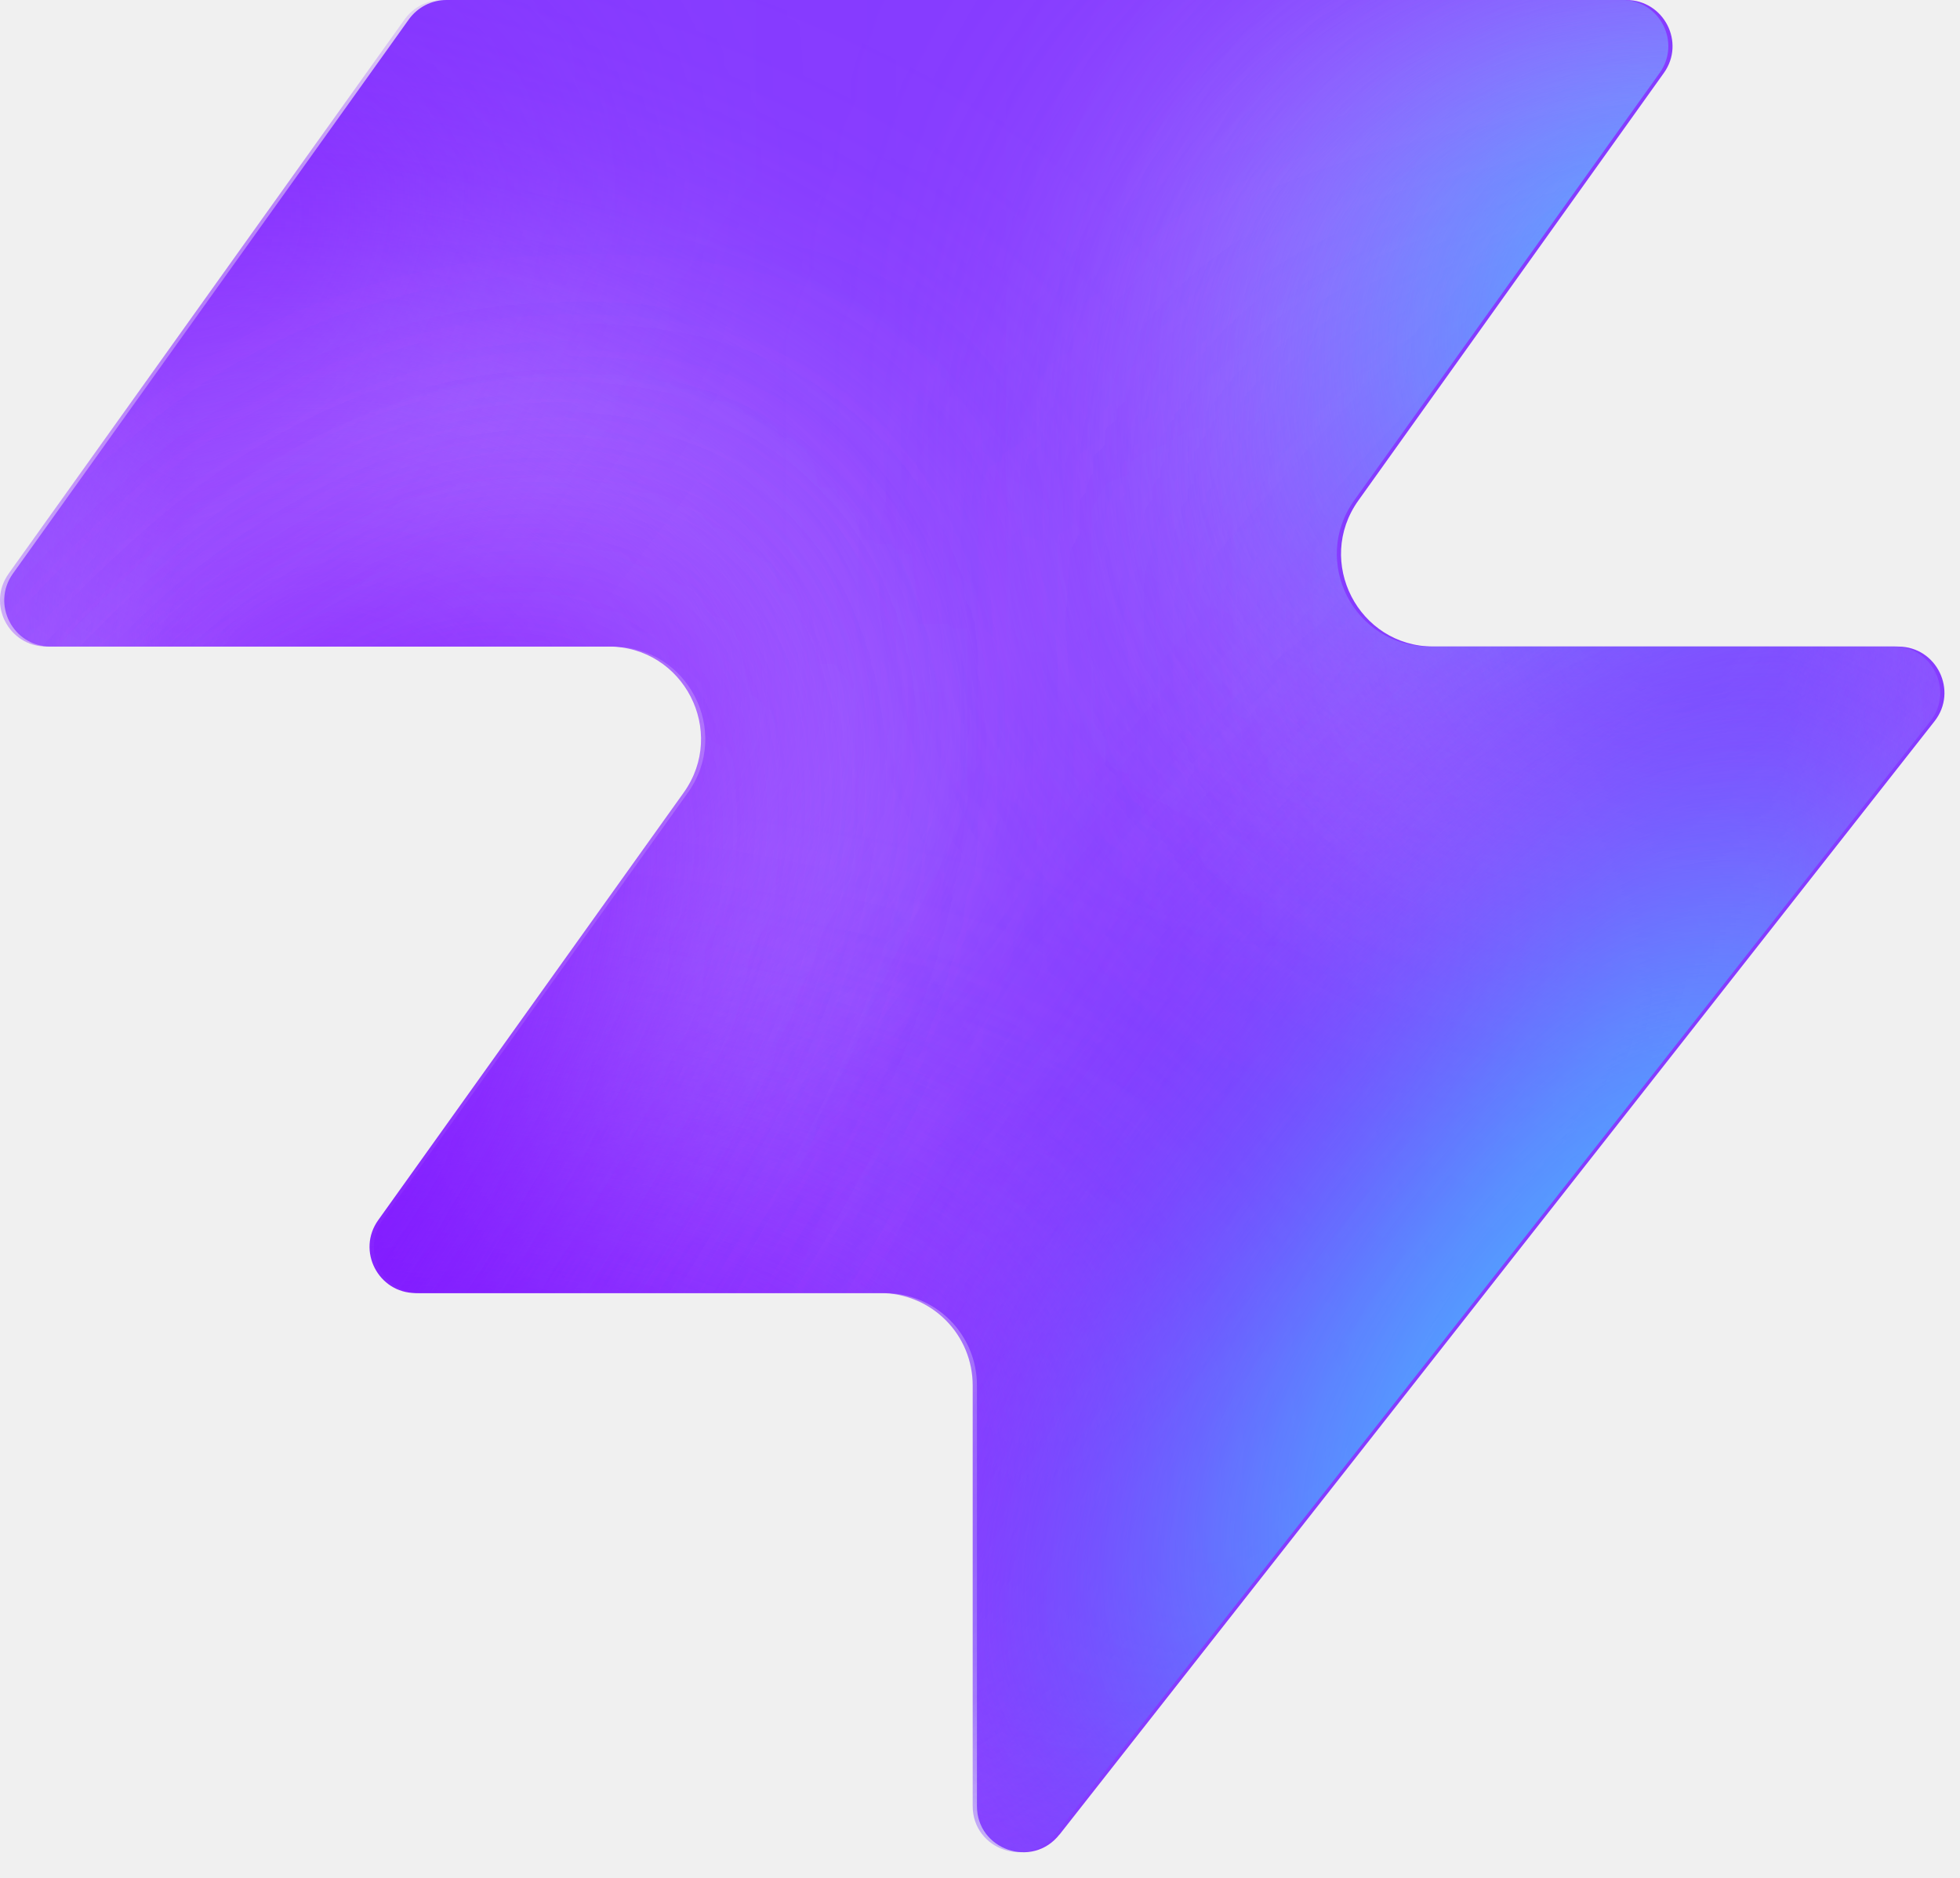
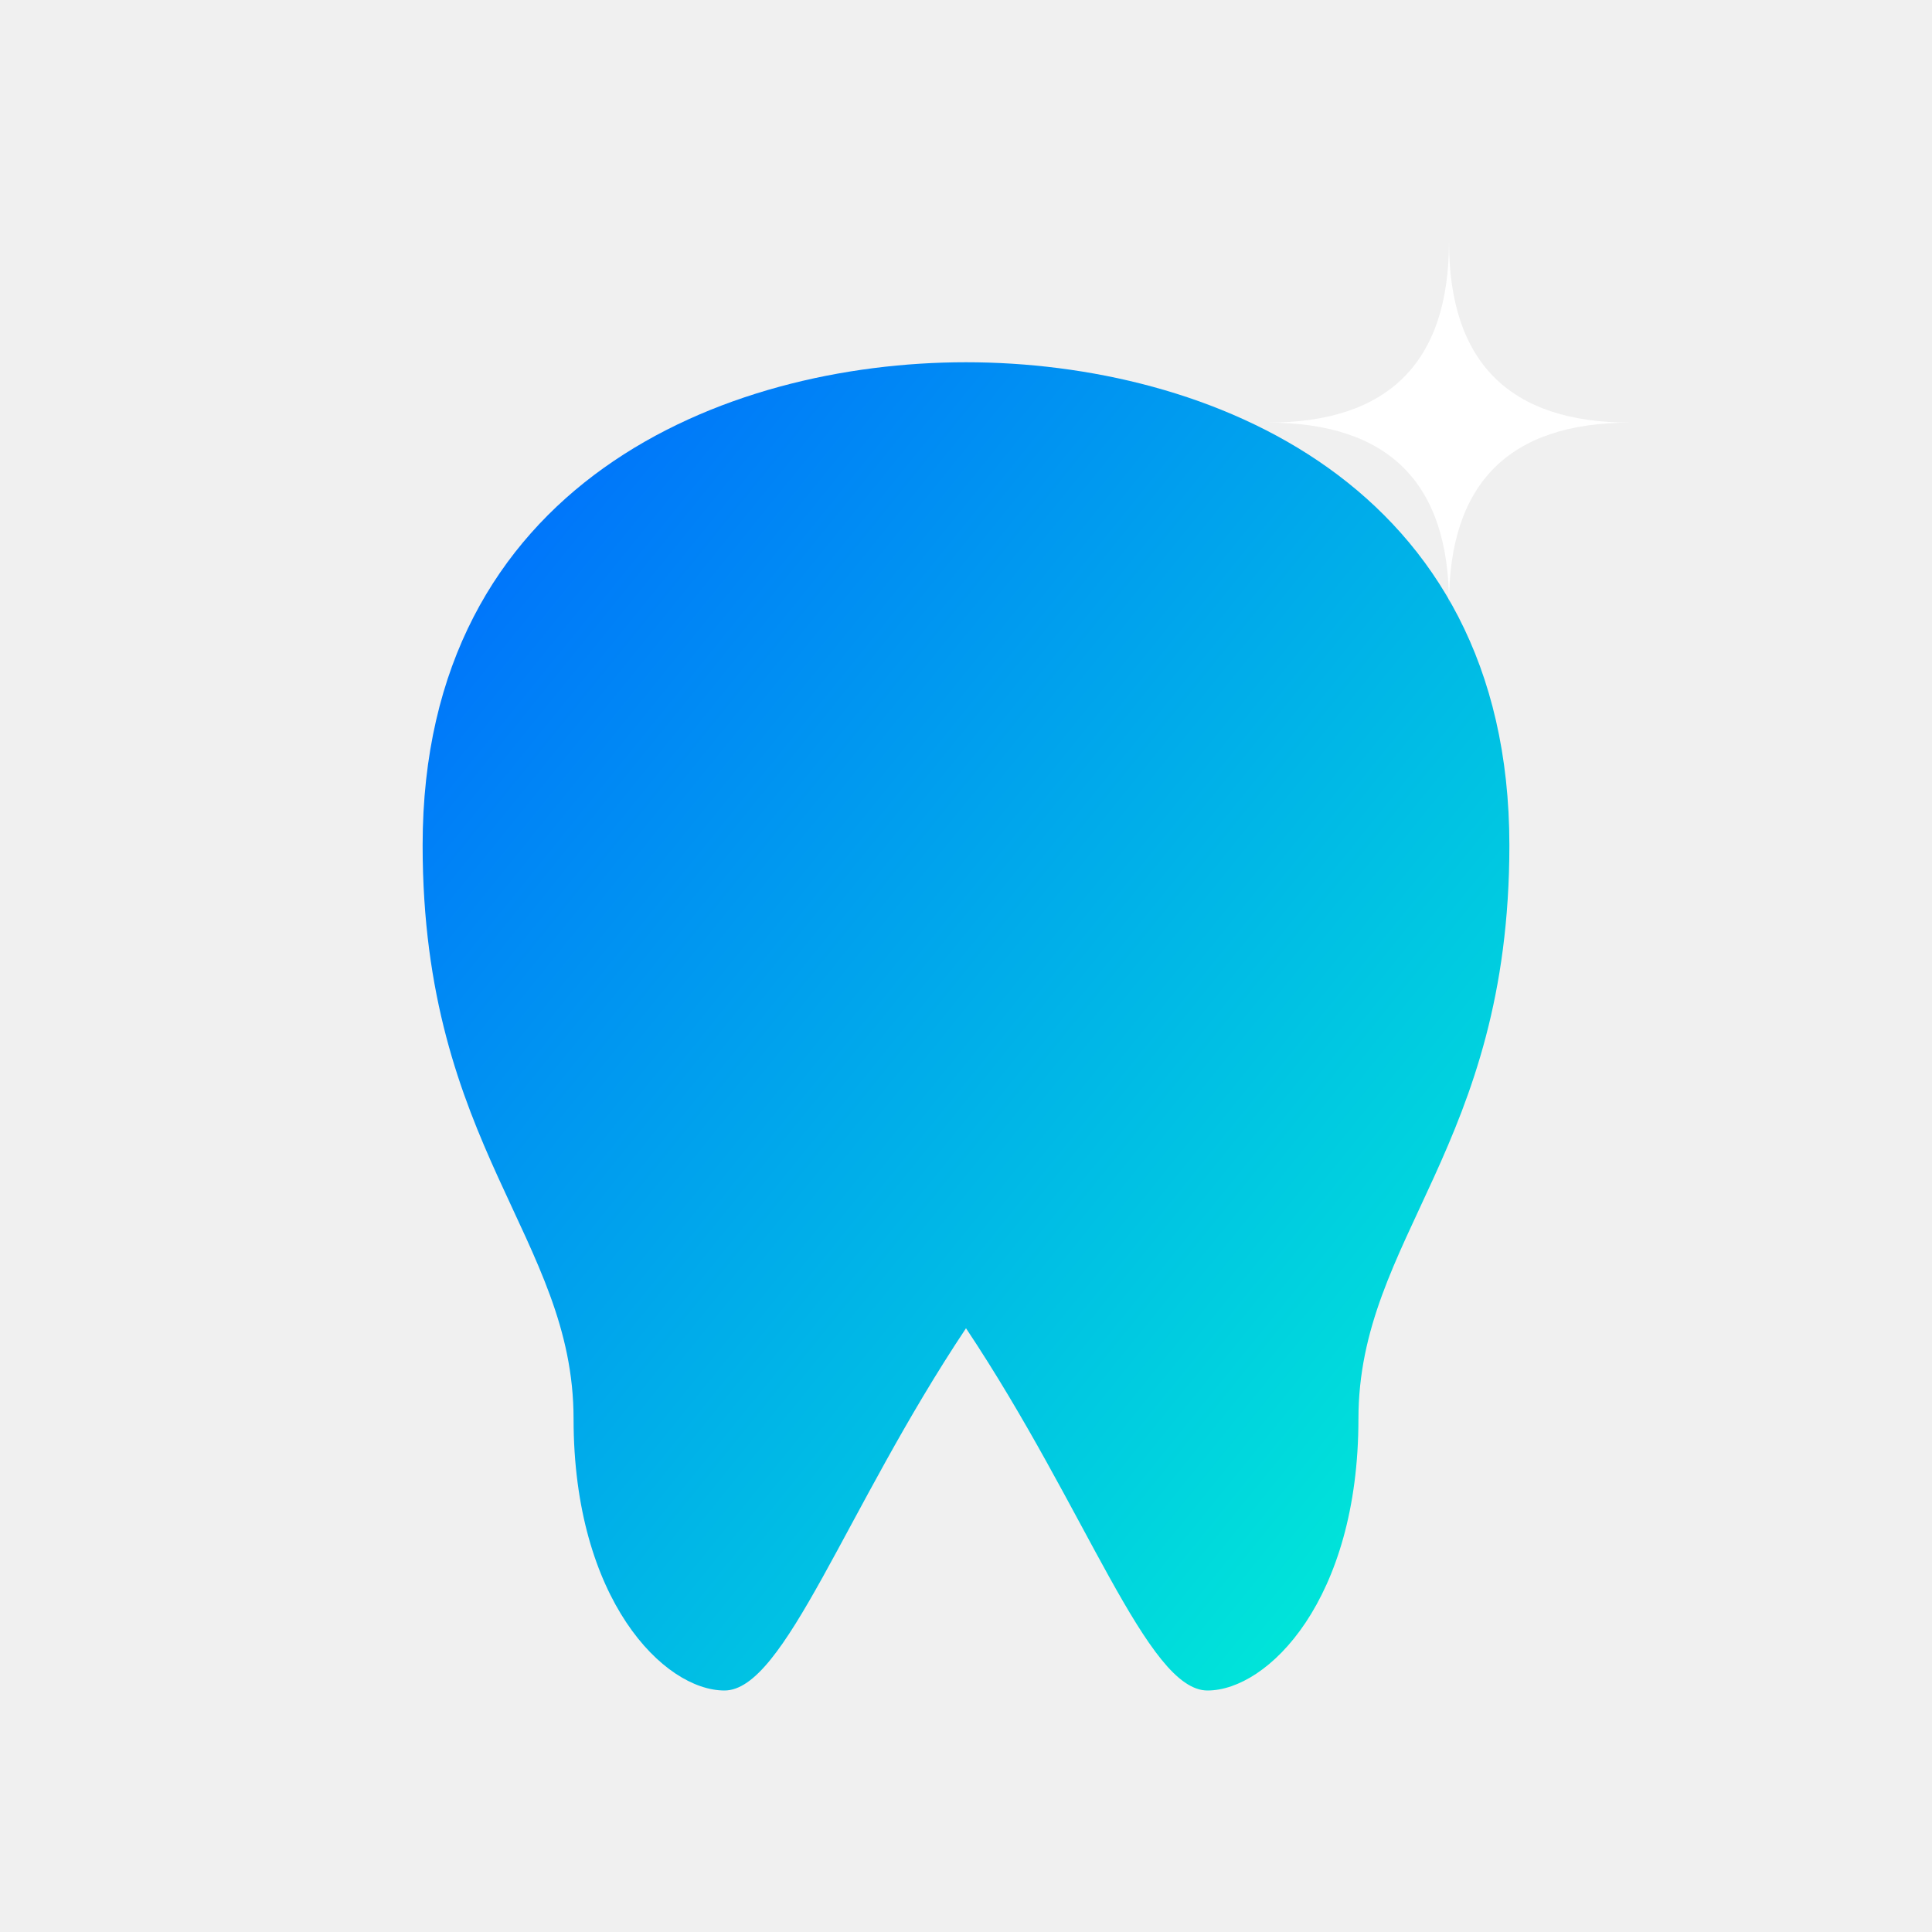
- <svg xmlns="http://www.w3.org/2000/svg" width="48" height="46" fill="none" viewBox="0 0 48 46">
-   <path fill="#863bff" d="M25.946 44.938c-.664.845-2.021.375-2.021-.698V33.937a2.26 2.26 0 0 0-2.262-2.262H10.287c-.92 0-1.456-1.04-.92-1.788l7.48-10.471c1.07-1.497 0-3.578-1.842-3.578H1.237c-.92 0-1.456-1.04-.92-1.788L10.013.474c.214-.297.556-.474.92-.474h28.894c.92 0 1.456 1.04.92 1.788l-7.48 10.471c-1.07 1.498 0 3.579 1.842 3.579h11.377c.943 0 1.473 1.088.89 1.83L25.947 44.94z" style="fill:#863bff;fill:color(display-p3 .525 .23 1);fill-opacity:1" />
-   <mask id="a" width="48" height="46" x="0" y="0" maskUnits="userSpaceOnUse" style="mask-type:alpha">
-     <path fill="#000" d="M25.842 44.938c-.664.844-2.021.375-2.021-.698V33.937a2.26 2.26 0 0 0-2.262-2.262H10.183c-.92 0-1.456-1.04-.92-1.788l7.48-10.471c1.07-1.498 0-3.579-1.842-3.579H1.133c-.92 0-1.456-1.04-.92-1.787L9.91.473c.214-.297.556-.474.92-.474h28.894c.92 0 1.456 1.04.92 1.788l-7.48 10.471c-1.07 1.498 0 3.578 1.842 3.578h11.377c.943 0 1.473 1.088.89 1.832L25.843 44.94z" style="fill:#000;fill-opacity:1" />
-   </mask>
-   <g mask="url(#a)">
-     <g filter="url(#b)">
-       <ellipse cx="5.508" cy="14.704" fill="#ede6ff" rx="5.508" ry="14.704" style="fill:#ede6ff;fill:color(display-p3 .927 .903 1);fill-opacity:1" transform="matrix(.00324 1 1 -.00324 -4.47 31.516)" />
-     </g>
-     <g filter="url(#c)">
-       <ellipse cx="10.399" cy="29.851" fill="#ede6ff" rx="10.399" ry="29.851" style="fill:#ede6ff;fill:color(display-p3 .927 .903 1);fill-opacity:1" transform="matrix(.00324 1 1 -.00324 -39.328 7.883)" />
-     </g>
-     <g filter="url(#d)">
-       <ellipse cx="5.508" cy="30.487" fill="#7e14ff" rx="5.508" ry="30.487" style="fill:#7e14ff;fill:color(display-p3 .492 .077 1);fill-opacity:1" transform="rotate(89.814 -25.913 -14.639)scale(1 -1)" />
-     </g>
-     <g filter="url(#e)">
-       <ellipse cx="5.508" cy="30.599" fill="#7e14ff" rx="5.508" ry="30.599" style="fill:#7e14ff;fill:color(display-p3 .492 .077 1);fill-opacity:1" transform="rotate(89.814 -32.644 -3.334)scale(1 -1)" />
-     </g>
-     <g filter="url(#f)">
-       <ellipse cx="5.508" cy="30.599" fill="#7e14ff" rx="5.508" ry="30.599" style="fill:#7e14ff;fill:color(display-p3 .492 .077 1);fill-opacity:1" transform="matrix(.00324 1 1 -.00324 -34.34 30.47)" />
-     </g>
-     <g filter="url(#g)">
-       <ellipse cx="14.072" cy="22.078" fill="#ede6ff" rx="14.072" ry="22.078" style="fill:#ede6ff;fill:color(display-p3 .927 .903 1);fill-opacity:1" transform="rotate(93.35 24.506 48.493)scale(-1 1)" />
-     </g>
-     <g filter="url(#h)">
-       <ellipse cx="3.47" cy="21.501" fill="#7e14ff" rx="3.47" ry="21.501" style="fill:#7e14ff;fill:color(display-p3 .492 .077 1);fill-opacity:1" transform="rotate(89.009 28.708 47.59)scale(-1 1)" />
-     </g>
-     <g filter="url(#i)">
-       <ellipse cx="3.47" cy="21.501" fill="#7e14ff" rx="3.47" ry="21.501" style="fill:#7e14ff;fill:color(display-p3 .492 .077 1);fill-opacity:1" transform="rotate(89.009 28.708 47.59)scale(-1 1)" />
-     </g>
-     <g filter="url(#j)">
-       <ellipse cx=".387" cy="8.972" fill="#7e14ff" rx="4.407" ry="29.108" style="fill:#7e14ff;fill:color(display-p3 .492 .077 1);fill-opacity:1" transform="rotate(39.51 .387 8.972)" />
-     </g>
-     <g filter="url(#k)">
-       <ellipse cx="47.523" cy="-6.092" fill="#7e14ff" rx="4.407" ry="29.108" style="fill:#7e14ff;fill:color(display-p3 .492 .077 1);fill-opacity:1" transform="rotate(37.892 47.523 -6.092)" />
-     </g>
-     <g filter="url(#l)">
-       <ellipse cx="41.412" cy="6.333" fill="#47bfff" rx="5.971" ry="9.665" style="fill:#47bfff;fill:color(display-p3 .28 .748 1);fill-opacity:1" transform="rotate(37.892 41.412 6.333)" />
-     </g>
-     <g filter="url(#m)">
-       <ellipse cx="-1.879" cy="38.332" fill="#7e14ff" rx="4.407" ry="29.108" style="fill:#7e14ff;fill:color(display-p3 .492 .077 1);fill-opacity:1" transform="rotate(37.892 -1.88 38.332)" />
-     </g>
-     <g filter="url(#n)">
-       <ellipse cx="-1.879" cy="38.332" fill="#7e14ff" rx="4.407" ry="29.108" style="fill:#7e14ff;fill:color(display-p3 .492 .077 1);fill-opacity:1" transform="rotate(37.892 -1.88 38.332)" />
-     </g>
-     <g filter="url(#o)">
-       <ellipse cx="35.651" cy="29.907" fill="#7e14ff" rx="4.407" ry="29.108" style="fill:#7e14ff;fill:color(display-p3 .492 .077 1);fill-opacity:1" transform="rotate(37.892 35.651 29.907)" />
-     </g>
-     <g filter="url(#p)">
-       <ellipse cx="38.418" cy="32.4" fill="#47bfff" rx="5.971" ry="15.297" style="fill:#47bfff;fill:color(display-p3 .28 .748 1);fill-opacity:1" transform="rotate(37.892 38.418 32.4)" />
-     </g>
-   </g>
+ <svg xmlns="http://www.w3.org/2000/svg" viewBox="0 0 32 32" width="32" height="32" fill="none">
  <defs>
-     <filter id="b" width="60.045" height="41.654" x="-19.77" y="16.149" color-interpolation-filters="sRGB" filterUnits="userSpaceOnUse">
-       <feFlood flood-opacity="0" result="BackgroundImageFix" />
-       <feBlend in="SourceGraphic" in2="BackgroundImageFix" result="shape" />
-       <feGaussianBlur result="effect1_foregroundBlur_2002_17158" stdDeviation="7.659" />
-     </filter>
-     <filter id="c" width="90.34" height="51.437" x="-54.613" y="-7.533" color-interpolation-filters="sRGB" filterUnits="userSpaceOnUse">
-       <feFlood flood-opacity="0" result="BackgroundImageFix" />
-       <feBlend in="SourceGraphic" in2="BackgroundImageFix" result="shape" />
-       <feGaussianBlur result="effect1_foregroundBlur_2002_17158" stdDeviation="7.659" />
-     </filter>
-     <filter id="d" width="79.355" height="29.4" x="-49.64" y="2.03" color-interpolation-filters="sRGB" filterUnits="userSpaceOnUse">
-       <feFlood flood-opacity="0" result="BackgroundImageFix" />
-       <feBlend in="SourceGraphic" in2="BackgroundImageFix" result="shape" />
-       <feGaussianBlur result="effect1_foregroundBlur_2002_17158" stdDeviation="4.596" />
-     </filter>
-     <filter id="e" width="79.579" height="29.4" x="-45.045" y="20.029" color-interpolation-filters="sRGB" filterUnits="userSpaceOnUse">
-       <feFlood flood-opacity="0" result="BackgroundImageFix" />
-       <feBlend in="SourceGraphic" in2="BackgroundImageFix" result="shape" />
-       <feGaussianBlur result="effect1_foregroundBlur_2002_17158" stdDeviation="4.596" />
-     </filter>
-     <filter id="f" width="79.579" height="29.4" x="-43.513" y="21.178" color-interpolation-filters="sRGB" filterUnits="userSpaceOnUse">
-       <feFlood flood-opacity="0" result="BackgroundImageFix" />
-       <feBlend in="SourceGraphic" in2="BackgroundImageFix" result="shape" />
-       <feGaussianBlur result="effect1_foregroundBlur_2002_17158" stdDeviation="4.596" />
-     </filter>
-     <filter id="g" width="74.749" height="58.852" x="15.756" y="-17.901" color-interpolation-filters="sRGB" filterUnits="userSpaceOnUse">
-       <feFlood flood-opacity="0" result="BackgroundImageFix" />
-       <feBlend in="SourceGraphic" in2="BackgroundImageFix" result="shape" />
-       <feGaussianBlur result="effect1_foregroundBlur_2002_17158" stdDeviation="7.659" />
-     </filter>
-     <filter id="h" width="61.377" height="25.362" x="23.548" y="2.284" color-interpolation-filters="sRGB" filterUnits="userSpaceOnUse">
-       <feFlood flood-opacity="0" result="BackgroundImageFix" />
-       <feBlend in="SourceGraphic" in2="BackgroundImageFix" result="shape" />
-       <feGaussianBlur result="effect1_foregroundBlur_2002_17158" stdDeviation="4.596" />
-     </filter>
-     <filter id="i" width="61.377" height="25.362" x="23.548" y="2.284" color-interpolation-filters="sRGB" filterUnits="userSpaceOnUse">
-       <feFlood flood-opacity="0" result="BackgroundImageFix" />
-       <feBlend in="SourceGraphic" in2="BackgroundImageFix" result="shape" />
-       <feGaussianBlur result="effect1_foregroundBlur_2002_17158" stdDeviation="4.596" />
-     </filter>
-     <filter id="j" width="56.045" height="63.649" x="-27.636" y="-22.853" color-interpolation-filters="sRGB" filterUnits="userSpaceOnUse">
-       <feFlood flood-opacity="0" result="BackgroundImageFix" />
-       <feBlend in="SourceGraphic" in2="BackgroundImageFix" result="shape" />
-       <feGaussianBlur result="effect1_foregroundBlur_2002_17158" stdDeviation="4.596" />
-     </filter>
-     <filter id="k" width="54.814" height="64.646" x="20.116" y="-38.415" color-interpolation-filters="sRGB" filterUnits="userSpaceOnUse">
-       <feFlood flood-opacity="0" result="BackgroundImageFix" />
-       <feBlend in="SourceGraphic" in2="BackgroundImageFix" result="shape" />
-       <feGaussianBlur result="effect1_foregroundBlur_2002_17158" stdDeviation="4.596" />
-     </filter>
-     <filter id="l" width="33.541" height="35.313" x="24.641" y="-11.323" color-interpolation-filters="sRGB" filterUnits="userSpaceOnUse">
-       <feFlood flood-opacity="0" result="BackgroundImageFix" />
-       <feBlend in="SourceGraphic" in2="BackgroundImageFix" result="shape" />
-       <feGaussianBlur result="effect1_foregroundBlur_2002_17158" stdDeviation="4.596" />
-     </filter>
-     <filter id="m" width="54.814" height="64.646" x="-29.286" y="6.009" color-interpolation-filters="sRGB" filterUnits="userSpaceOnUse">
-       <feFlood flood-opacity="0" result="BackgroundImageFix" />
-       <feBlend in="SourceGraphic" in2="BackgroundImageFix" result="shape" />
-       <feGaussianBlur result="effect1_foregroundBlur_2002_17158" stdDeviation="4.596" />
-     </filter>
-     <filter id="n" width="54.814" height="64.646" x="-29.286" y="6.009" color-interpolation-filters="sRGB" filterUnits="userSpaceOnUse">
-       <feFlood flood-opacity="0" result="BackgroundImageFix" />
-       <feBlend in="SourceGraphic" in2="BackgroundImageFix" result="shape" />
-       <feGaussianBlur result="effect1_foregroundBlur_2002_17158" stdDeviation="4.596" />
-     </filter>
-     <filter id="o" width="54.814" height="64.646" x="8.244" y="-2.416" color-interpolation-filters="sRGB" filterUnits="userSpaceOnUse">
-       <feFlood flood-opacity="0" result="BackgroundImageFix" />
-       <feBlend in="SourceGraphic" in2="BackgroundImageFix" result="shape" />
-       <feGaussianBlur result="effect1_foregroundBlur_2002_17158" stdDeviation="4.596" />
-     </filter>
-     <filter id="p" width="39.409" height="43.623" x="18.713" y="10.588" color-interpolation-filters="sRGB" filterUnits="userSpaceOnUse">
-       <feFlood flood-opacity="0" result="BackgroundImageFix" />
-       <feBlend in="SourceGraphic" in2="BackgroundImageFix" result="shape" />
-       <feGaussianBlur result="effect1_foregroundBlur_2002_17158" stdDeviation="4.596" />
-     </filter>
+     <linearGradient id="tooth-grad" x1="0%" y1="0%" x2="100%" y2="100%">
+       <stop offset="0%" stop-color="#0066FF" />
+       <stop offset="100%" stop-color="#00F5D4" />
+     </linearGradient>
  </defs>
+   <path d="M 16 6 C 12 6, 7 8, 7 14 C 7 19, 9.5 20.5, 9.5 23.5 C 9.5 26.5, 11 28, 12 28 C 13 28, 14 25, 16 22 C 18 25, 19 28, 20 28 C 21 28, 22.5 26.5, 22.5 23.5 C 22.5 20.5, 25 19, 25 14 C 25 8, 20 6, 16 6 Z" fill="url(#tooth-grad)" />
+   <path d="M 24 4 Q 24 7 27 7 Q 24 7 24 10 Q 24 7 21 7 Q 24 7 24 4 Z" fill="#FFFFFF" />
</svg>
